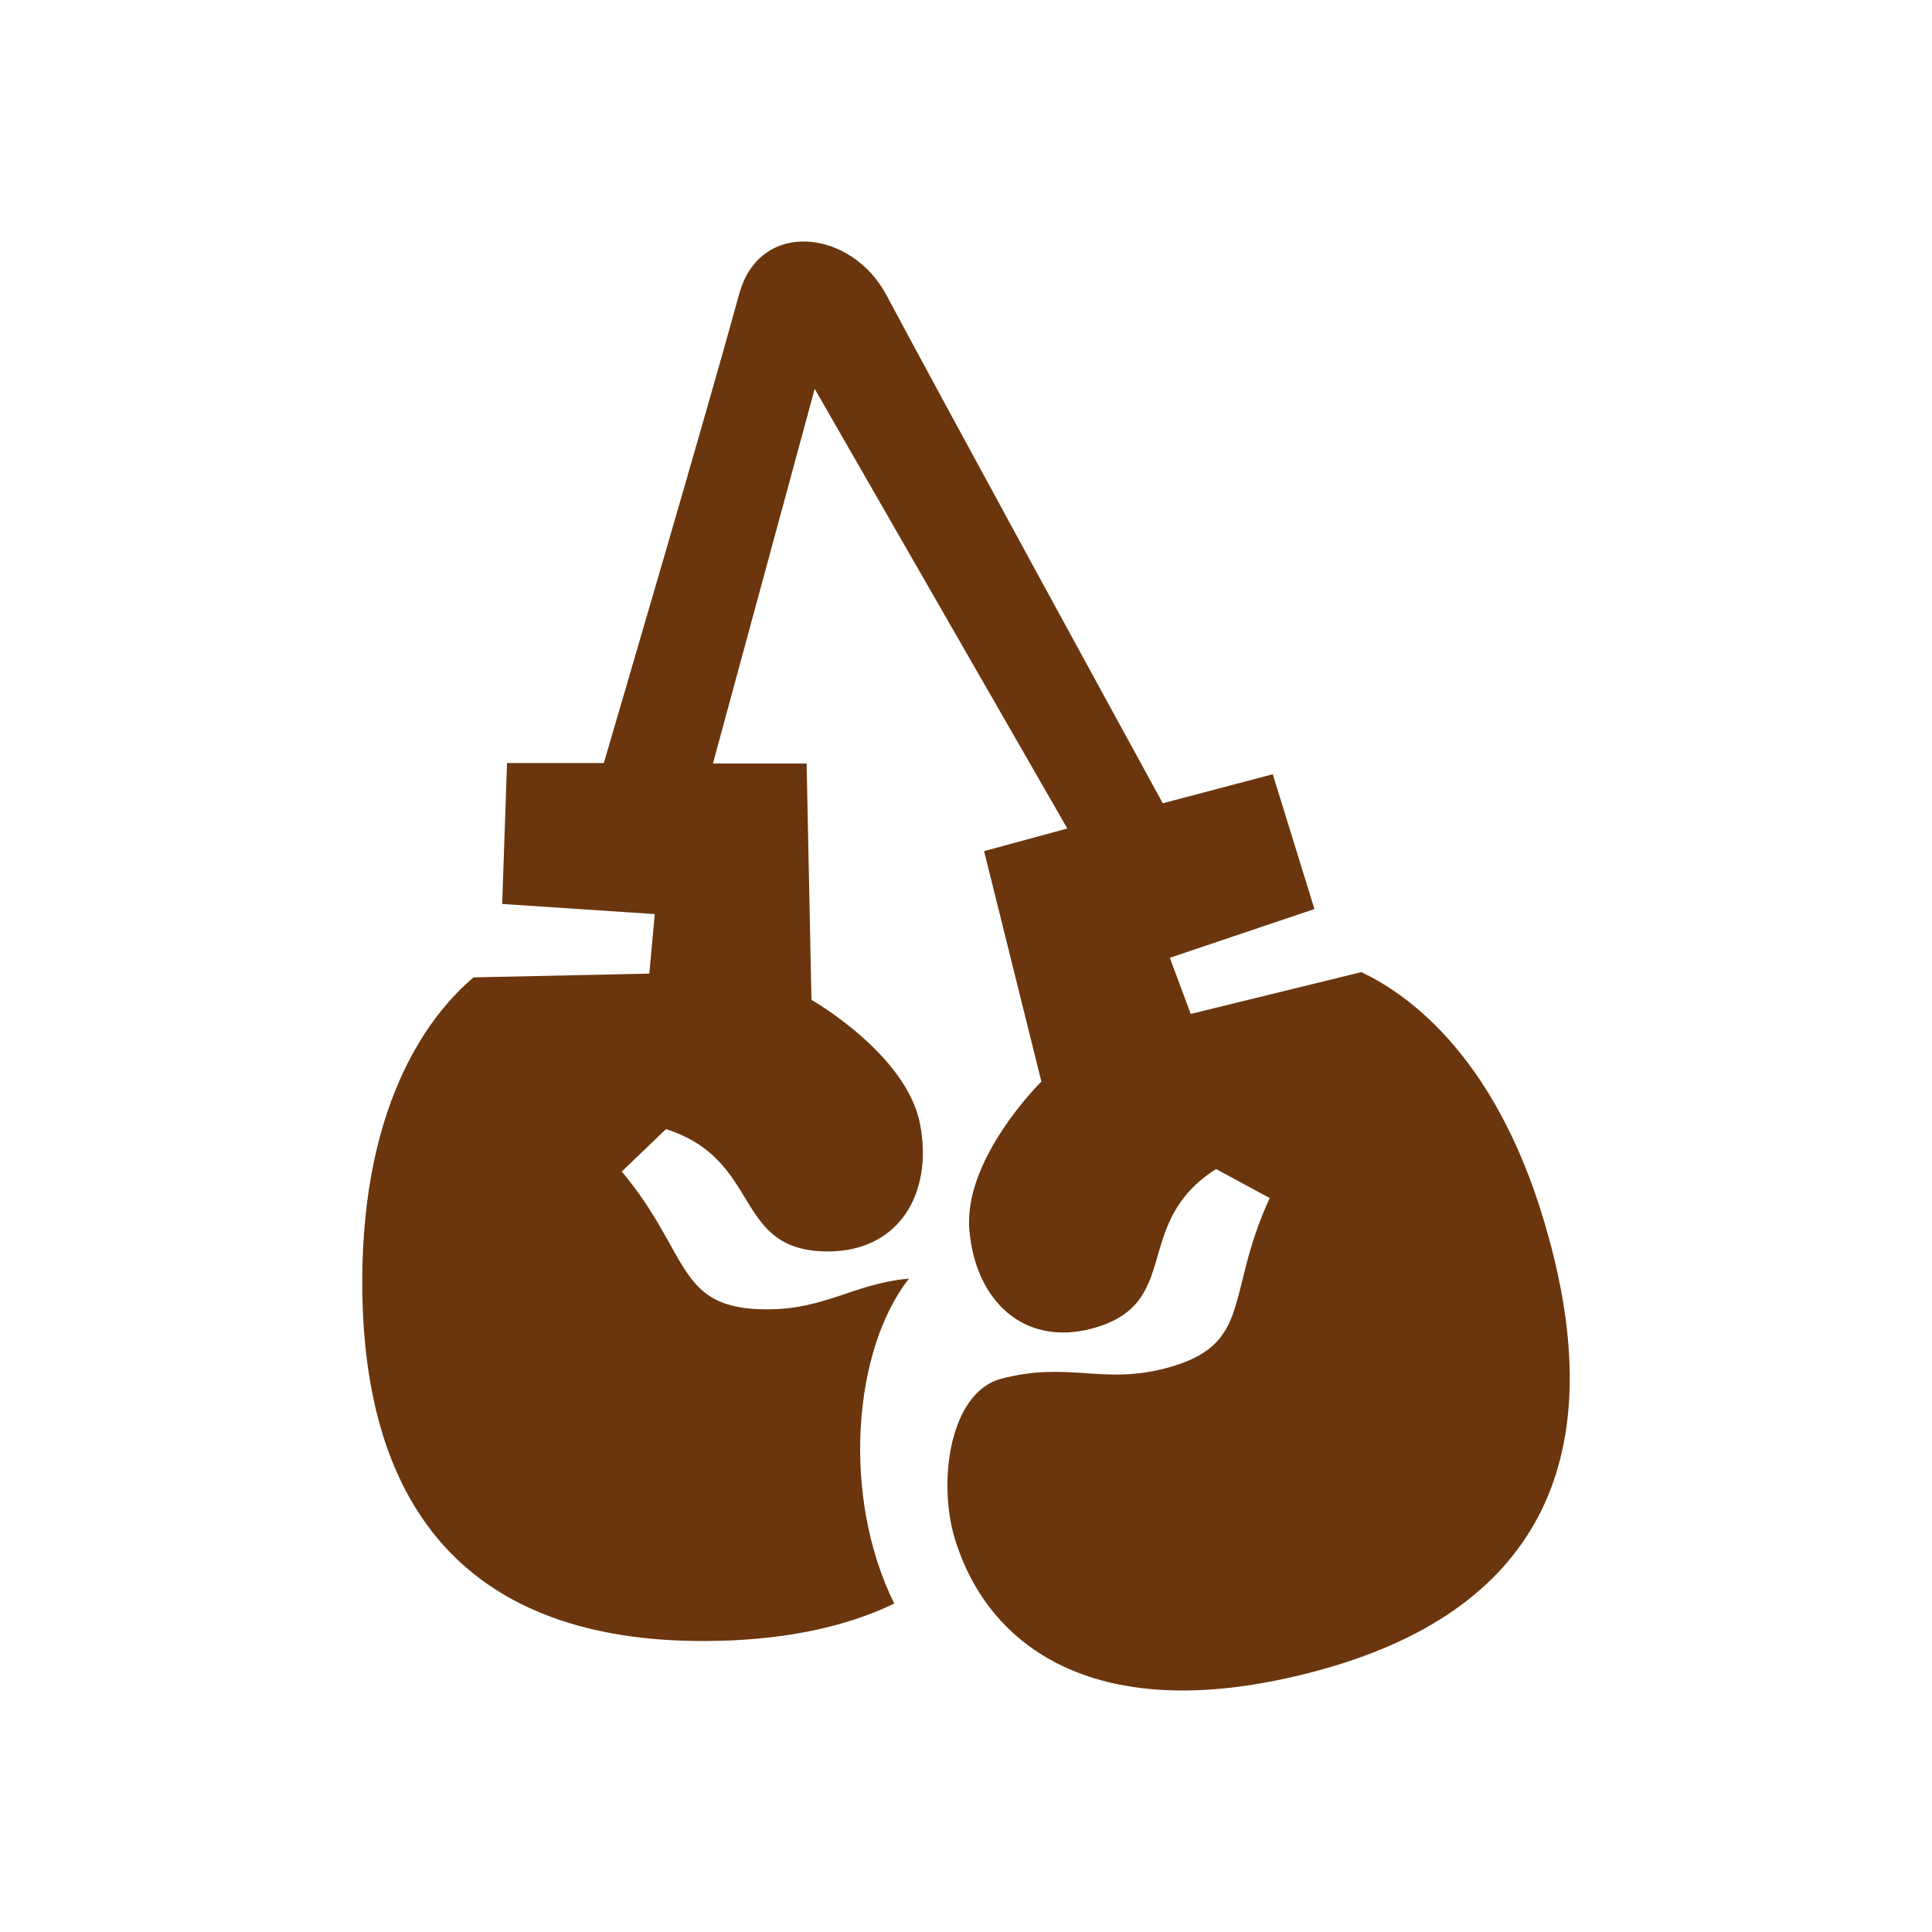
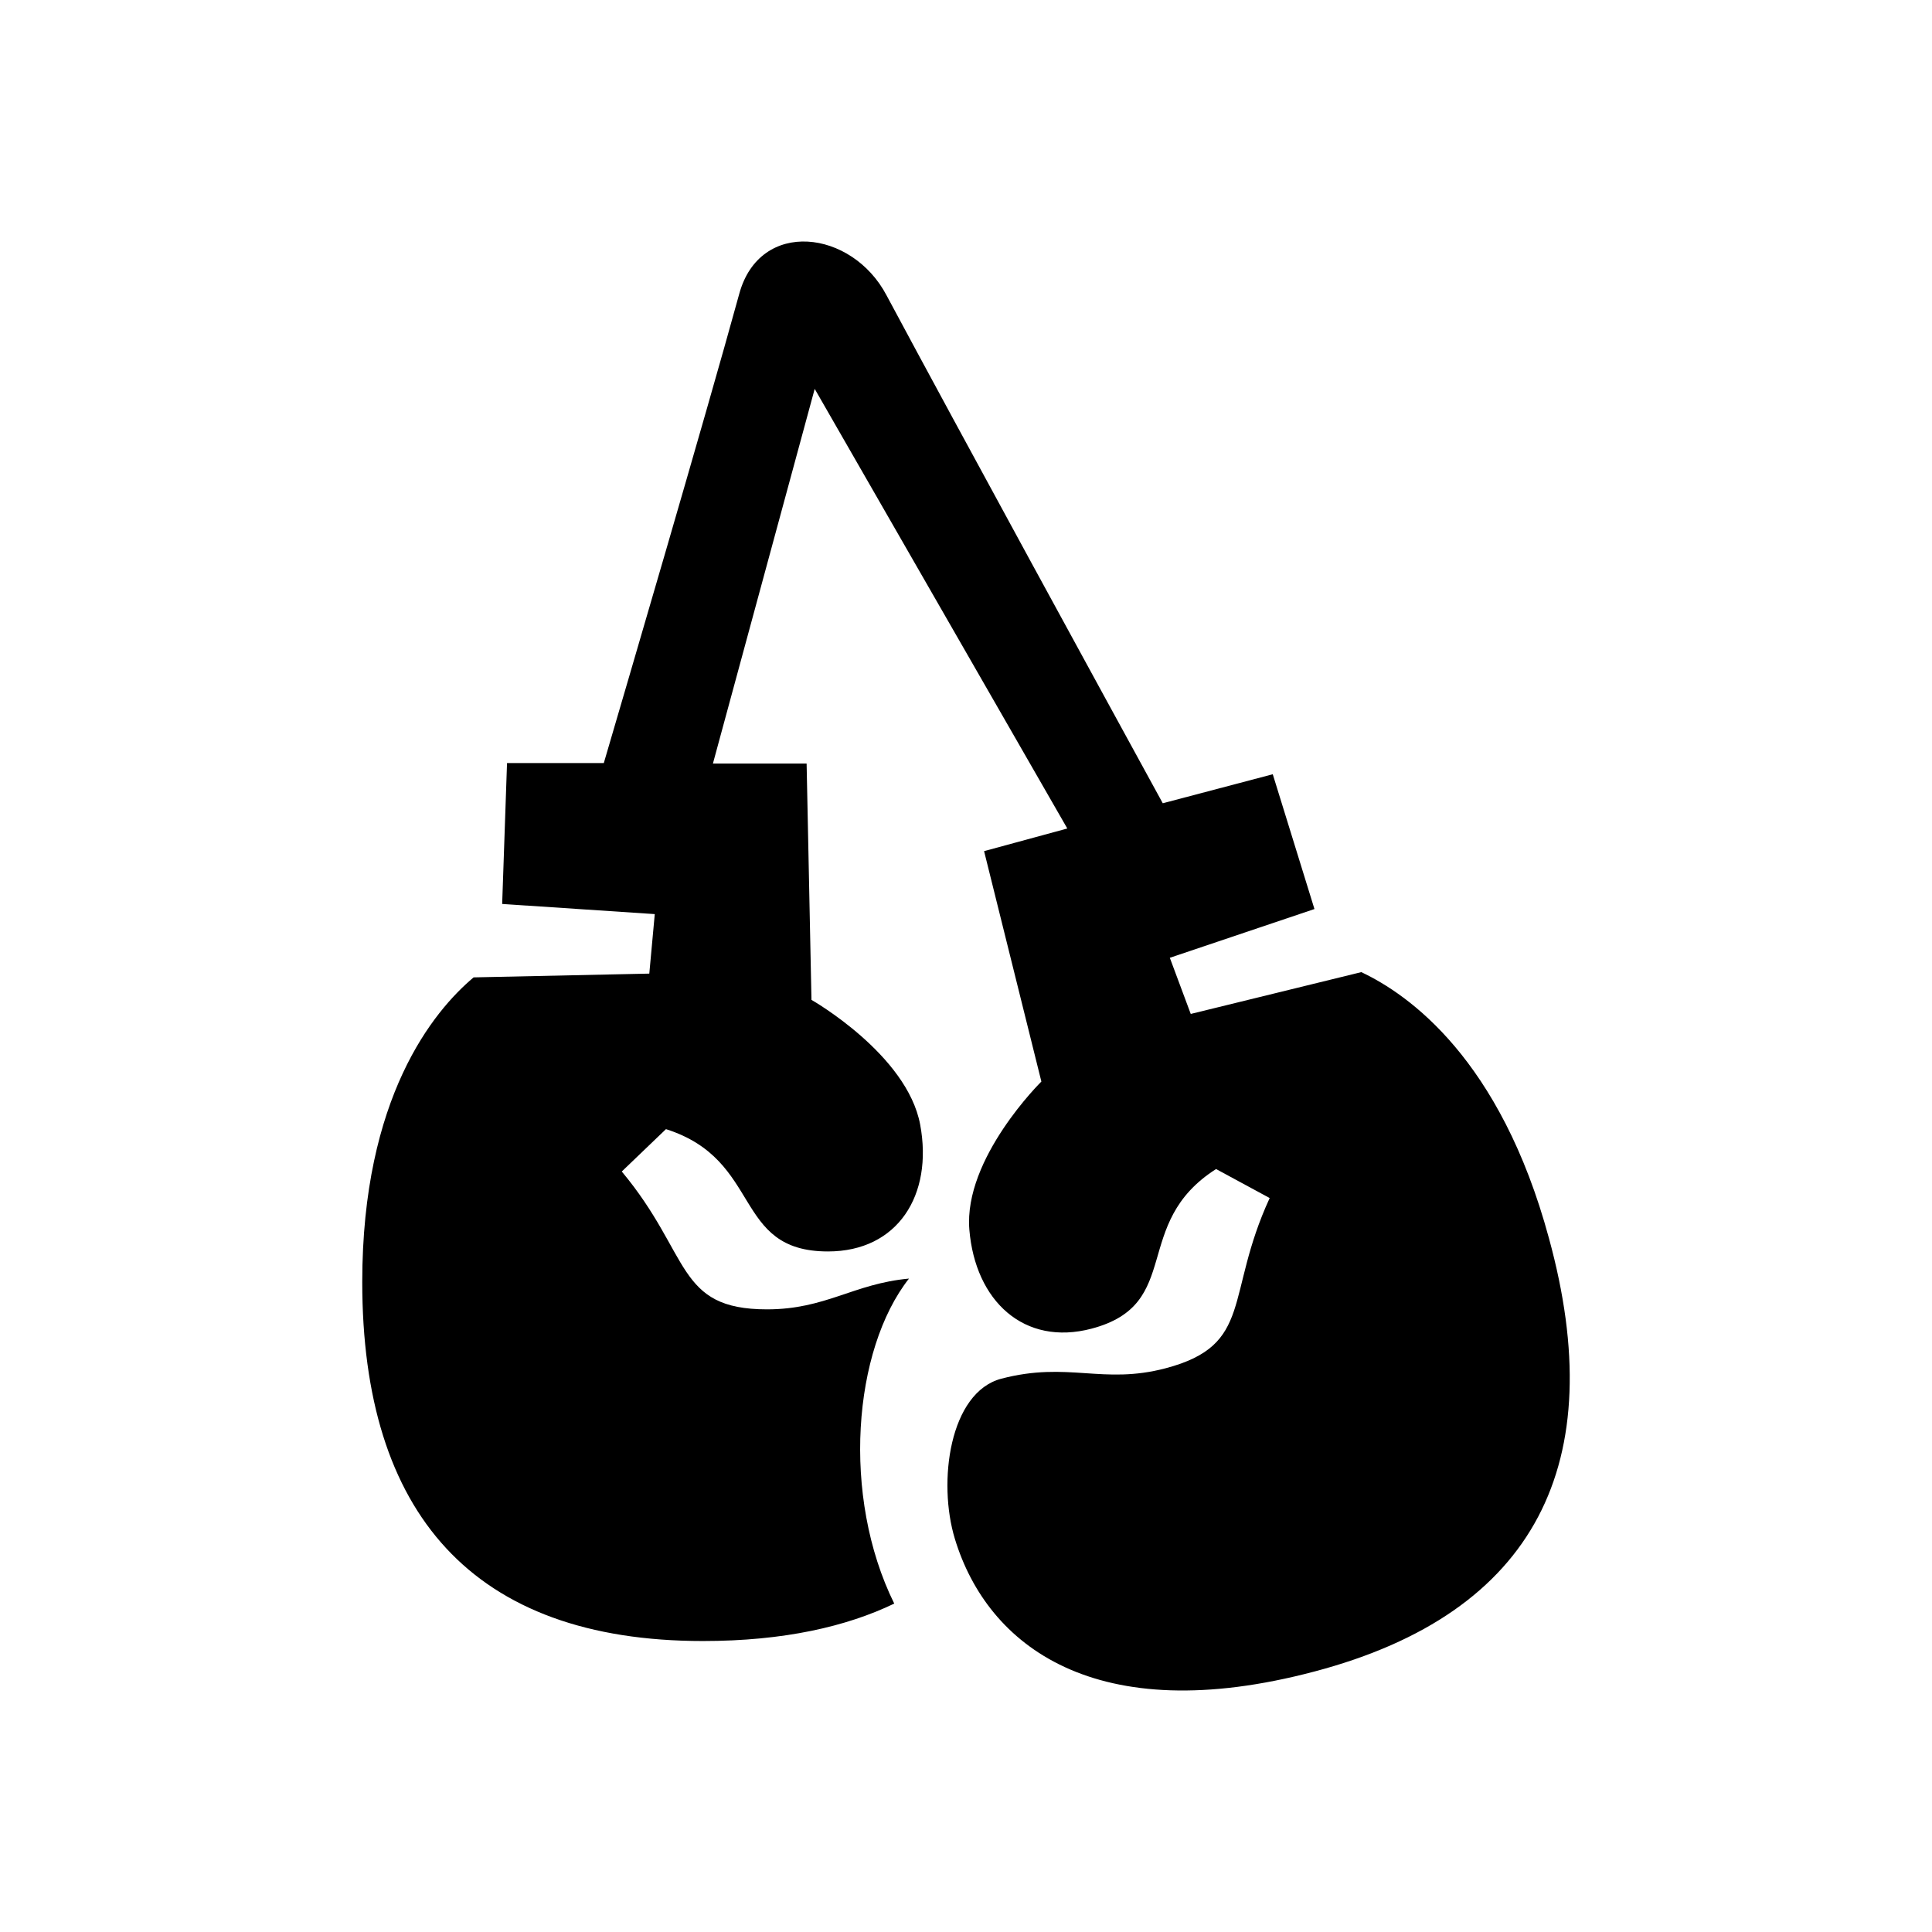
<svg xmlns="http://www.w3.org/2000/svg" width="64" height="64" viewBox="0 0 64 64" fill="none">
-   <path fill-rule="evenodd" clip-rule="evenodd" d="M43.543 55.371C36.288 57.293 32.712 54.52 31.633 50.982C31.053 49.084 31.458 46.123 33.17 45.671C35.39 45.09 36.522 45.878 38.615 45.325C41.543 44.551 40.567 42.922 42.06 39.687L40.284 38.726C37.44 40.538 39.23 43.201 36.161 44.013C33.927 44.604 32.307 43.1 32.111 40.735C31.916 38.37 34.497 35.828 34.497 35.828L32.599 28.195L35.356 27.445L26.988 12.882L23.617 25.292H26.72L26.881 33.122C26.881 33.122 30.048 34.924 30.482 37.255C30.916 39.586 29.74 41.456 27.428 41.456C24.251 41.456 25.281 38.428 22.061 37.404L20.597 38.808C22.9 41.566 22.383 43.374 25.408 43.374C27.359 43.374 28.272 42.523 30.111 42.355C28.257 44.715 27.867 49.565 29.623 53.121C28.042 53.881 25.969 54.361 23.285 54.361C15.659 54.361 12 50.136 12 42.47C12 36.352 14.357 33.496 15.689 32.377L21.509 32.252L21.69 30.281L16.635 29.945L16.796 25.277H20.002C20.665 23.014 23.334 13.934 24.49 9.729C25.174 7.234 28.223 7.604 29.369 9.786C31.809 14.343 36.634 23.167 38.518 26.609L42.162 25.648L43.543 30.113L38.752 31.728L39.445 33.588L45.095 32.203C46.676 32.949 49.706 35.087 51.311 41.019C53.345 48.435 50.911 53.424 43.543 55.371Z" fill="#6B360D" />
+   <path fill-rule="evenodd" clip-rule="evenodd" d="M43.543 55.371C36.288 57.293 32.712 54.52 31.633 50.982C31.053 49.084 31.458 46.123 33.17 45.671C35.39 45.09 36.522 45.878 38.615 45.325C41.543 44.551 40.567 42.922 42.06 39.687L40.284 38.726C37.44 40.538 39.23 43.201 36.161 44.013C33.927 44.604 32.307 43.1 32.111 40.735C31.916 38.37 34.497 35.828 34.497 35.828L32.599 28.195L35.356 27.445L26.988 12.882L23.617 25.292H26.72L26.881 33.122C26.881 33.122 30.048 34.924 30.482 37.255C30.916 39.586 29.74 41.456 27.428 41.456C24.251 41.456 25.281 38.428 22.061 37.404L20.597 38.808C22.9 41.566 22.383 43.374 25.408 43.374C27.359 43.374 28.272 42.523 30.111 42.355C28.257 44.715 27.867 49.565 29.623 53.121C28.042 53.881 25.969 54.361 23.285 54.361C15.659 54.361 12 50.136 12 42.47C12 36.352 14.357 33.496 15.689 32.377L21.509 32.252L21.69 30.281L16.635 29.945L16.796 25.277H20.002C20.665 23.014 23.334 13.934 24.49 9.729C25.174 7.234 28.223 7.604 29.369 9.786C31.809 14.343 36.634 23.167 38.518 26.609L42.162 25.648L43.543 30.113L38.752 31.728L39.445 33.588L45.095 32.203C46.676 32.949 49.706 35.087 51.311 41.019C53.345 48.435 50.911 53.424 43.543 55.371Z" fill="currentColor" />
</svg>
